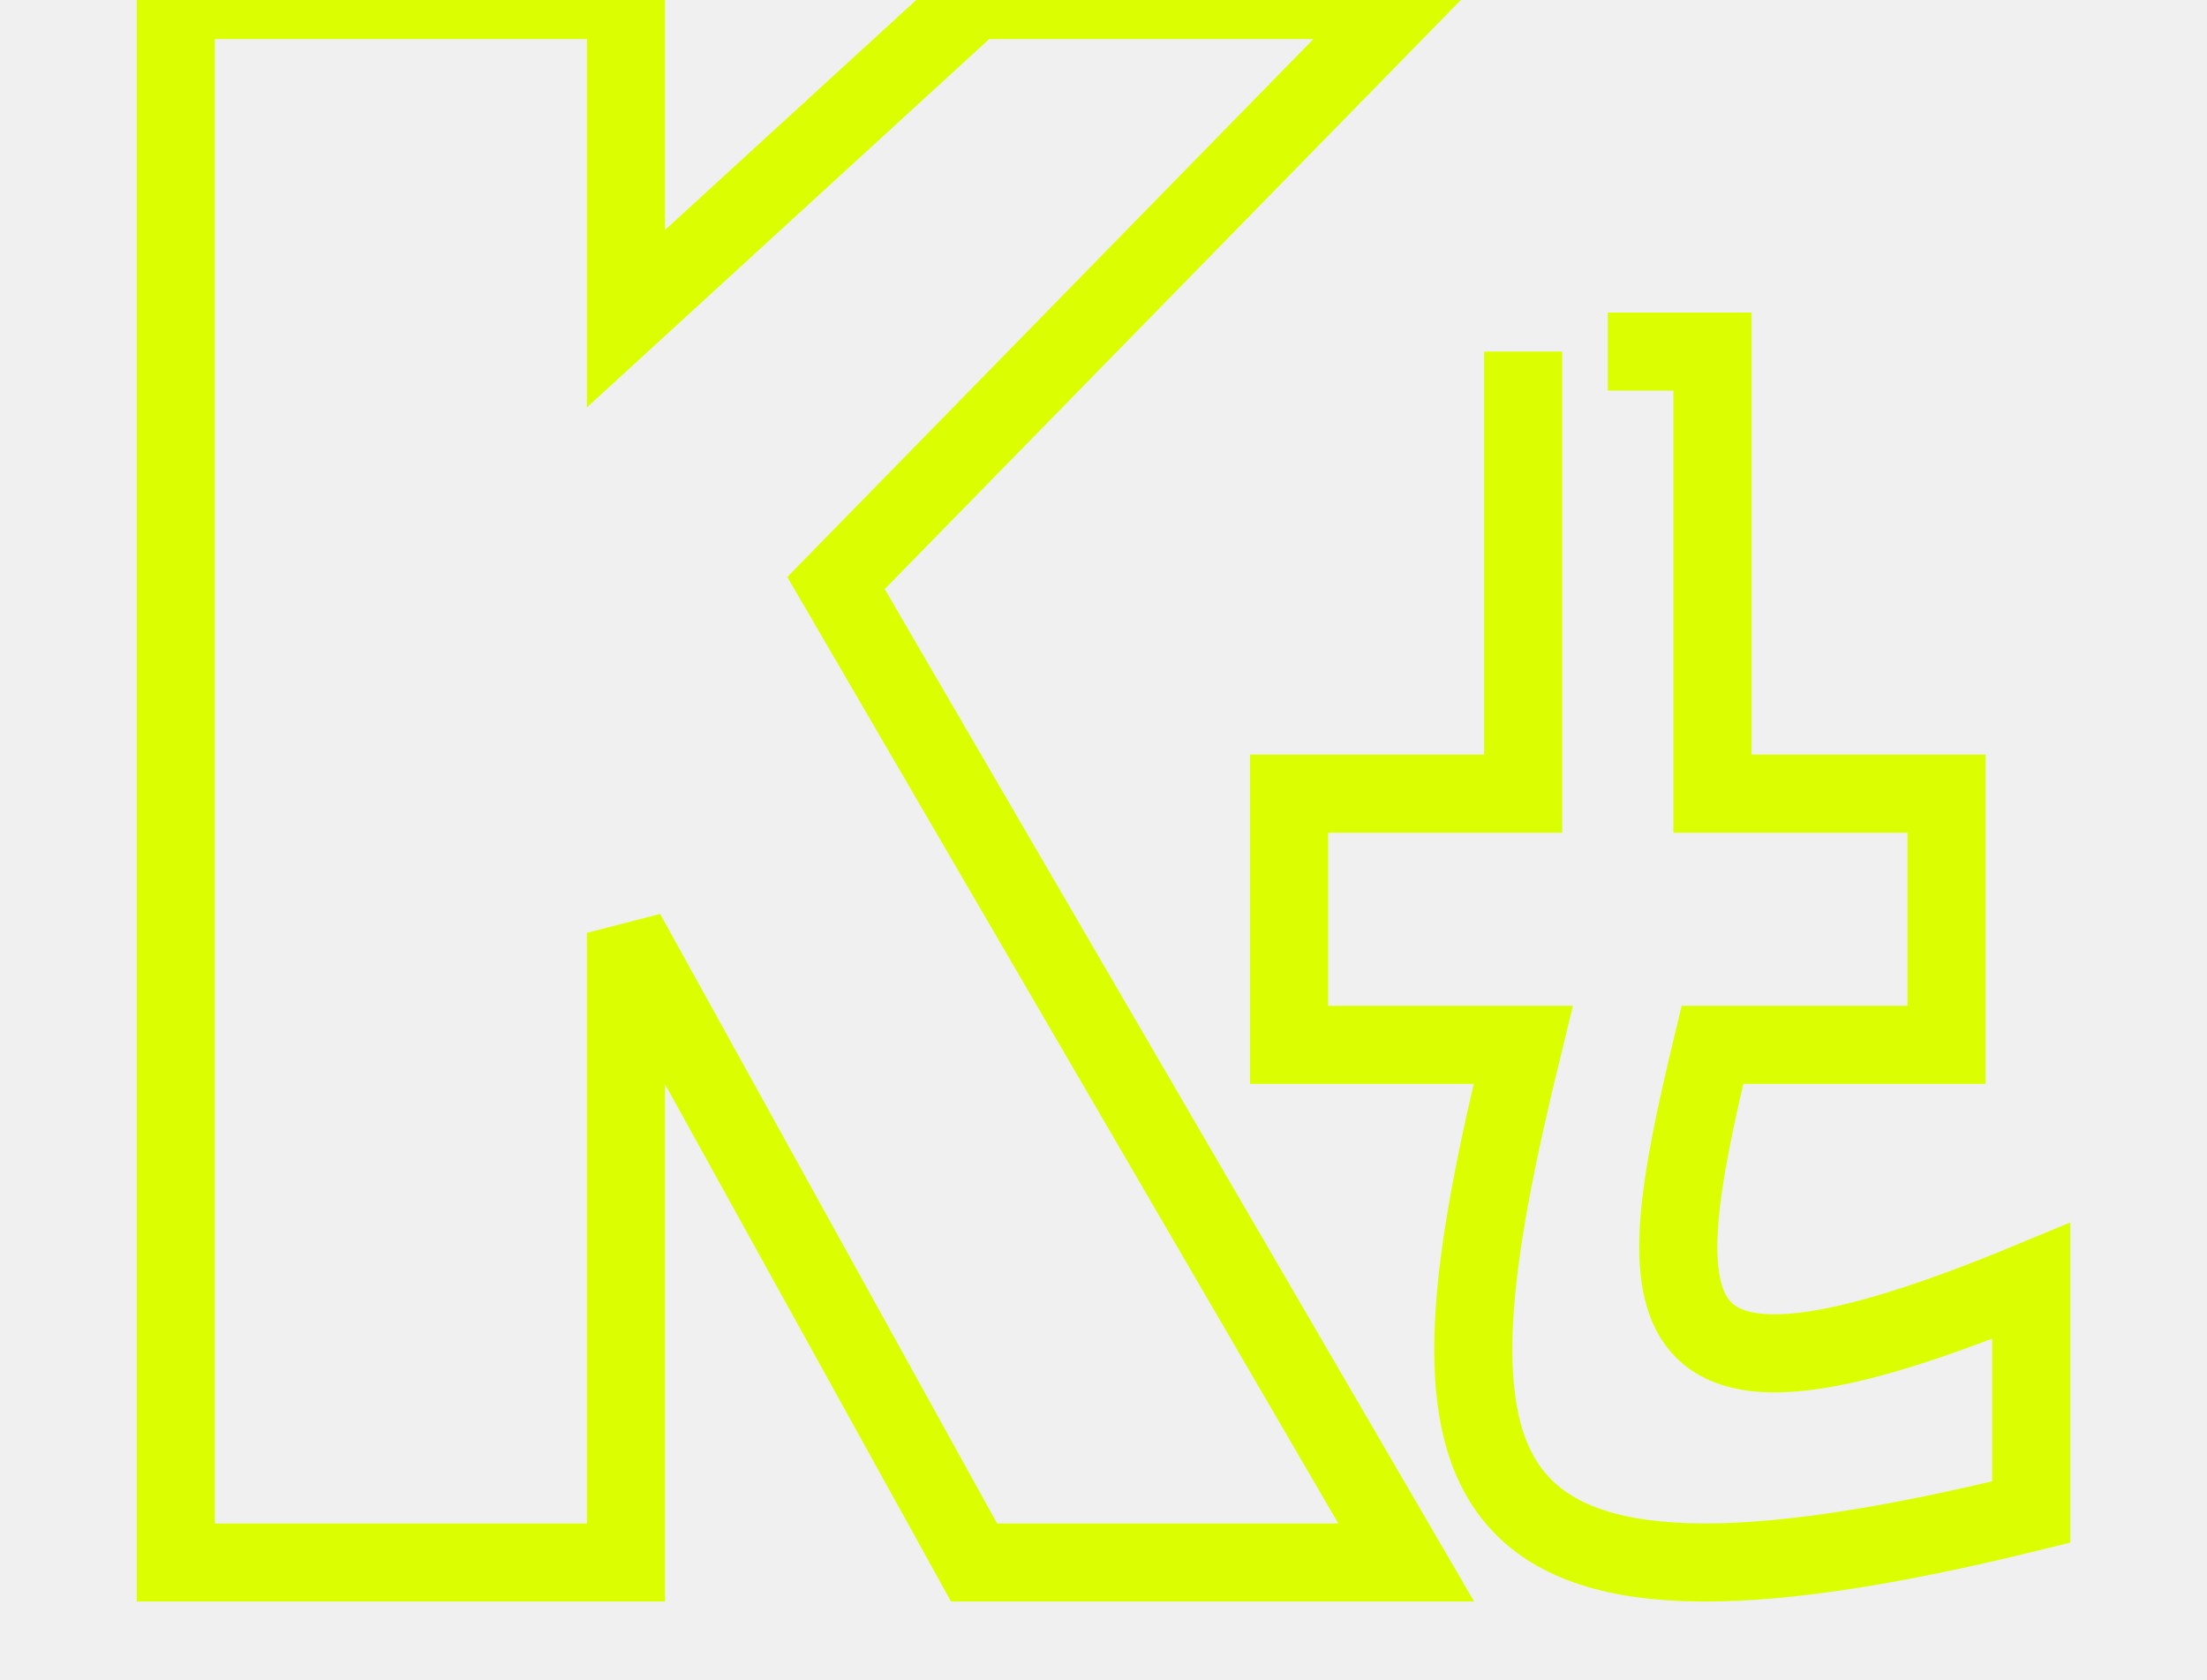
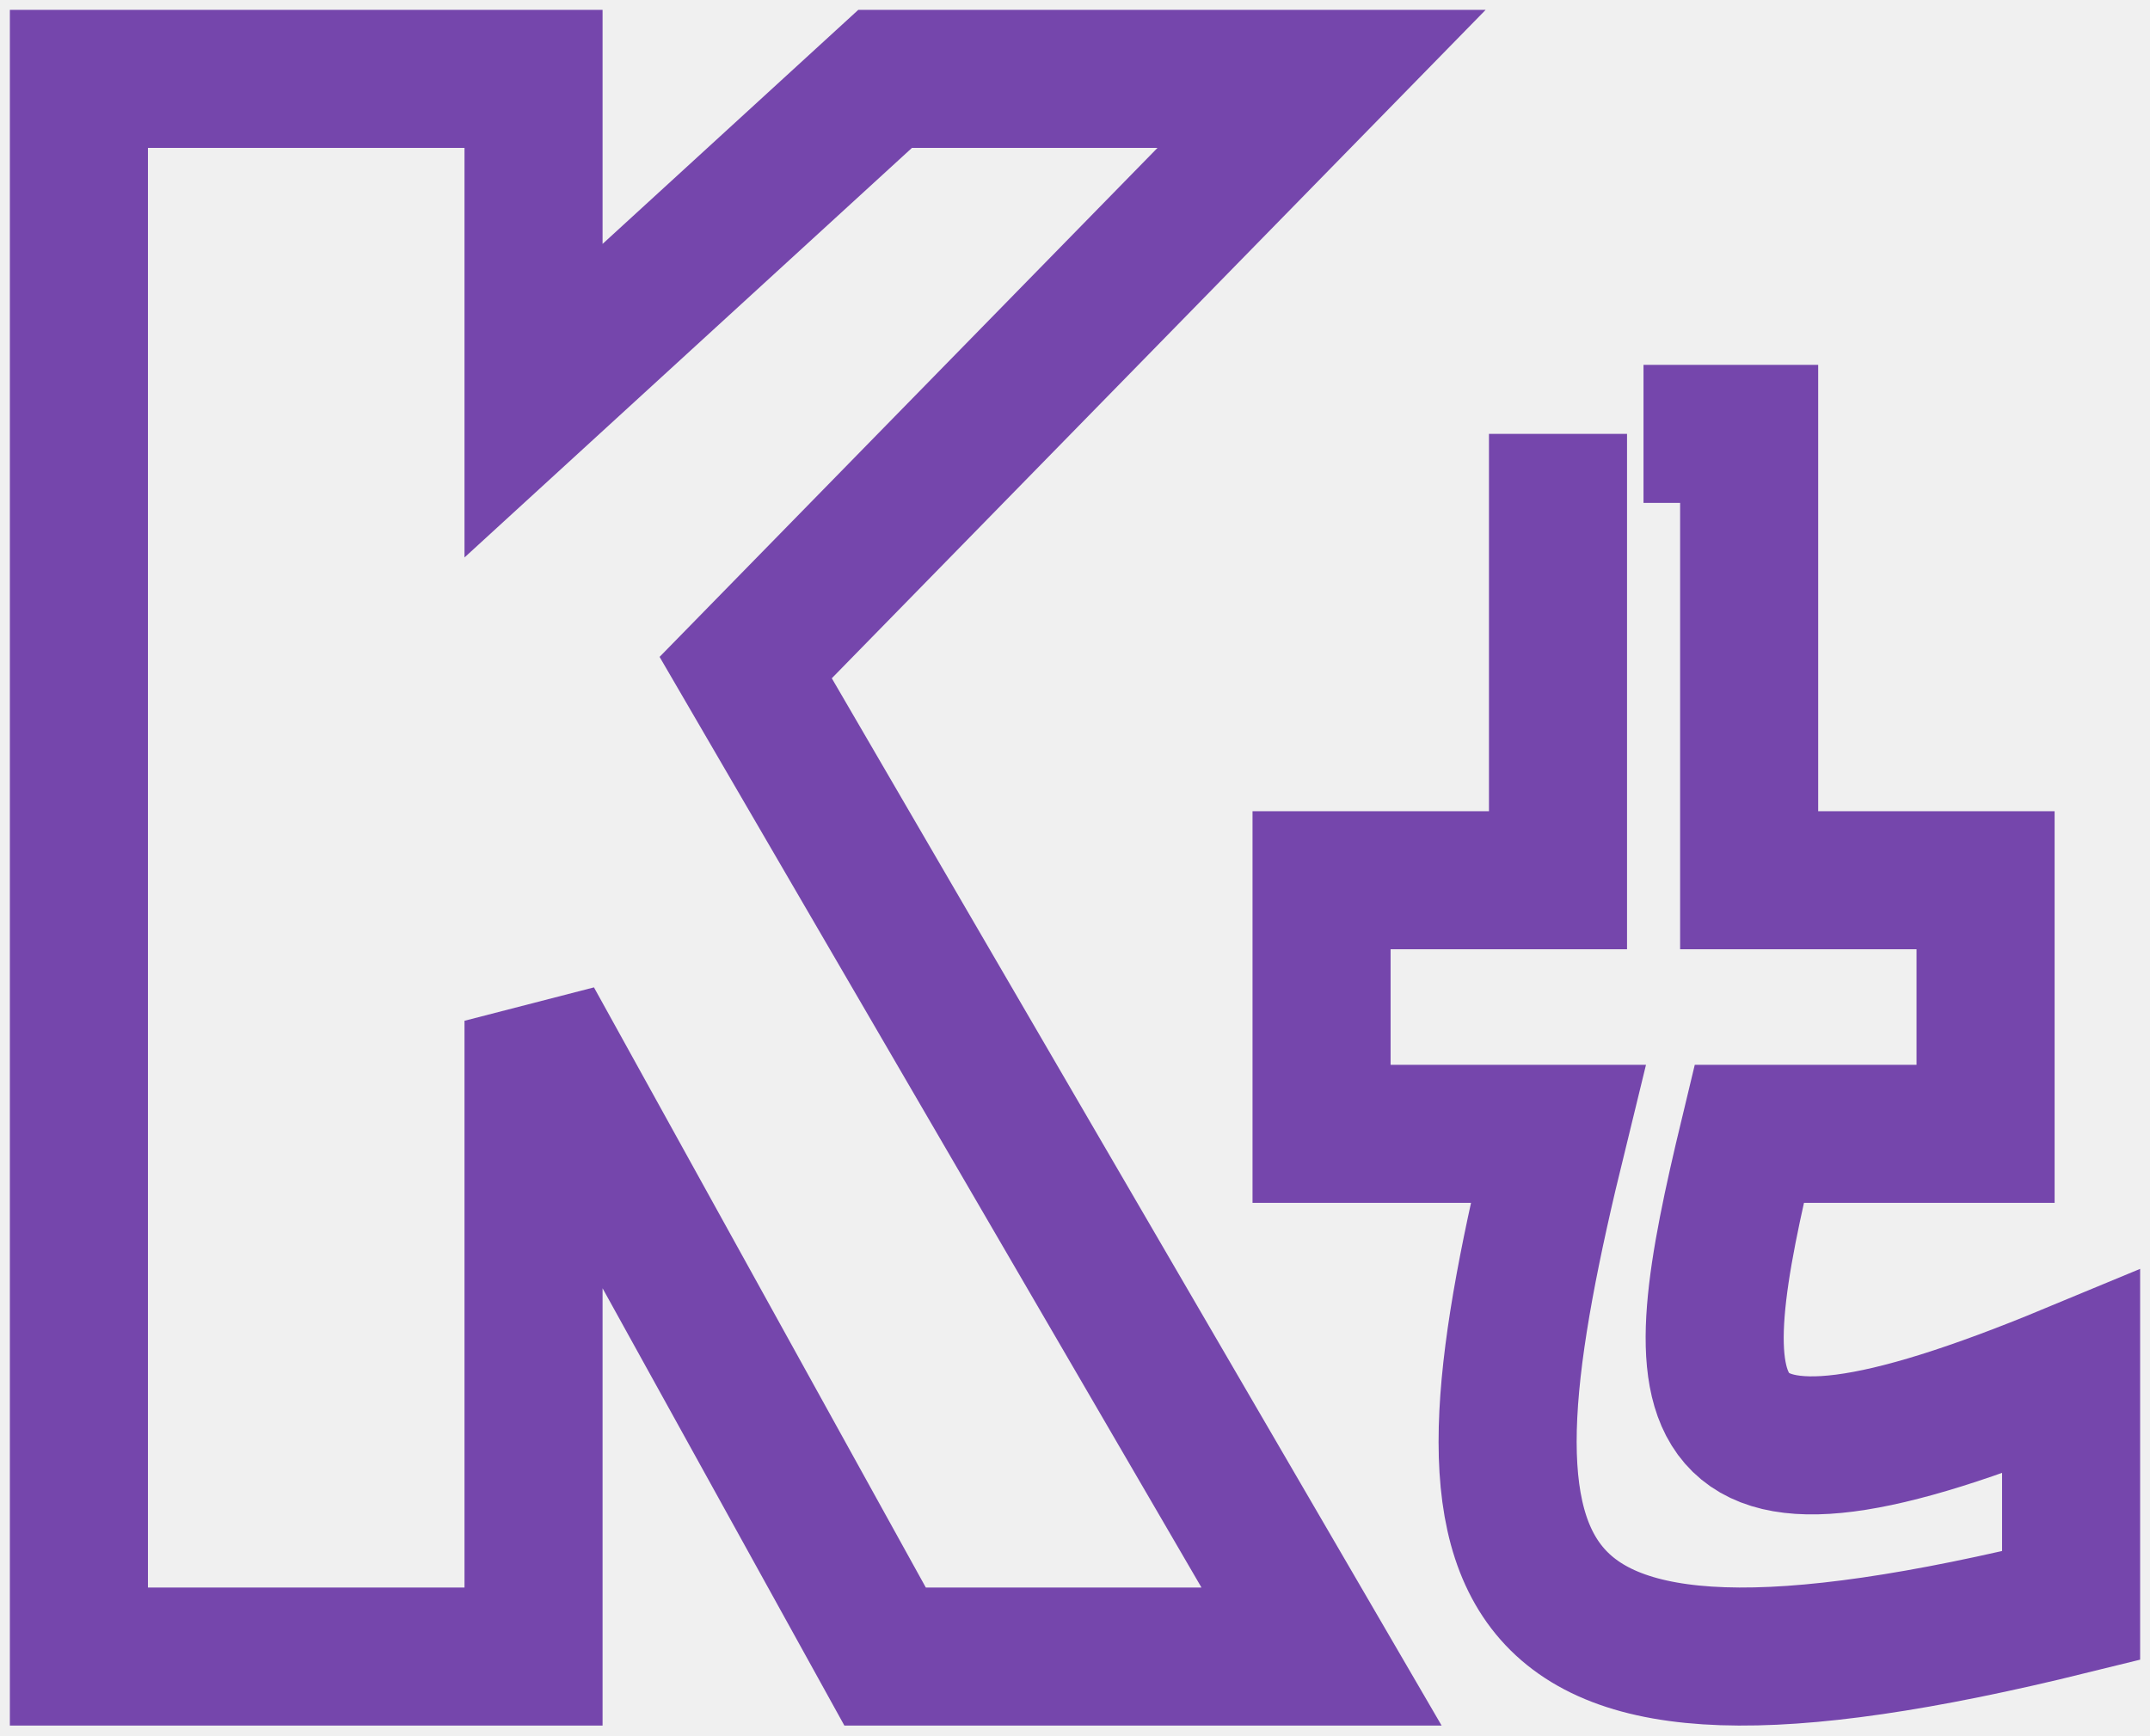
- <svg xmlns="http://www.w3.org/2000/svg" width="113" height="86" viewBox="0 0 113 86" fill="none">
-   <g clip-path="url(#clip0_73_50)">
-     <path d="M9 80V0H32.049V16.318L49.873 0H72L42.805 29.851L72 80H49.873L32.049 47.761V80H9Z" stroke="#DBFF00" stroke-width="4" />
-     <path d="M77.987 18V40.635H66V53.495H77.987C72.515 75.842 73.603 84.913 104 77.416V65.584C83.984 73.895 84.299 67.533 87.678 53.495H99.664V40.635H87.678V18H82.322" stroke="#DBFF00" stroke-width="4" />
-   </g>
-   <defs>
-     <clipPath id="clip0_73_50">
-       <rect width="113" height="86" fill="white" />
-     </clipPath>
-   </defs>
+ <svg xmlns="http://www.w3.org/2000/svg" width="109" height="88" viewBox="0 0 109 88" fill="none">
+   <path d="M78.987 22V44.635H67V57.495H78.987C73.515 79.842 74.603 88.913 105 81.416V69.584C84.984 77.895 85.299 71.533 88.678 57.495H100.664V44.635H88.678V22H83.322M4 4V84H27.049V51.761L44.873 84H67L37.805 33.851L67 4H44.873L27.049 20.318V4H4Z" stroke="#7546AC" stroke-width="7" />
</svg>
